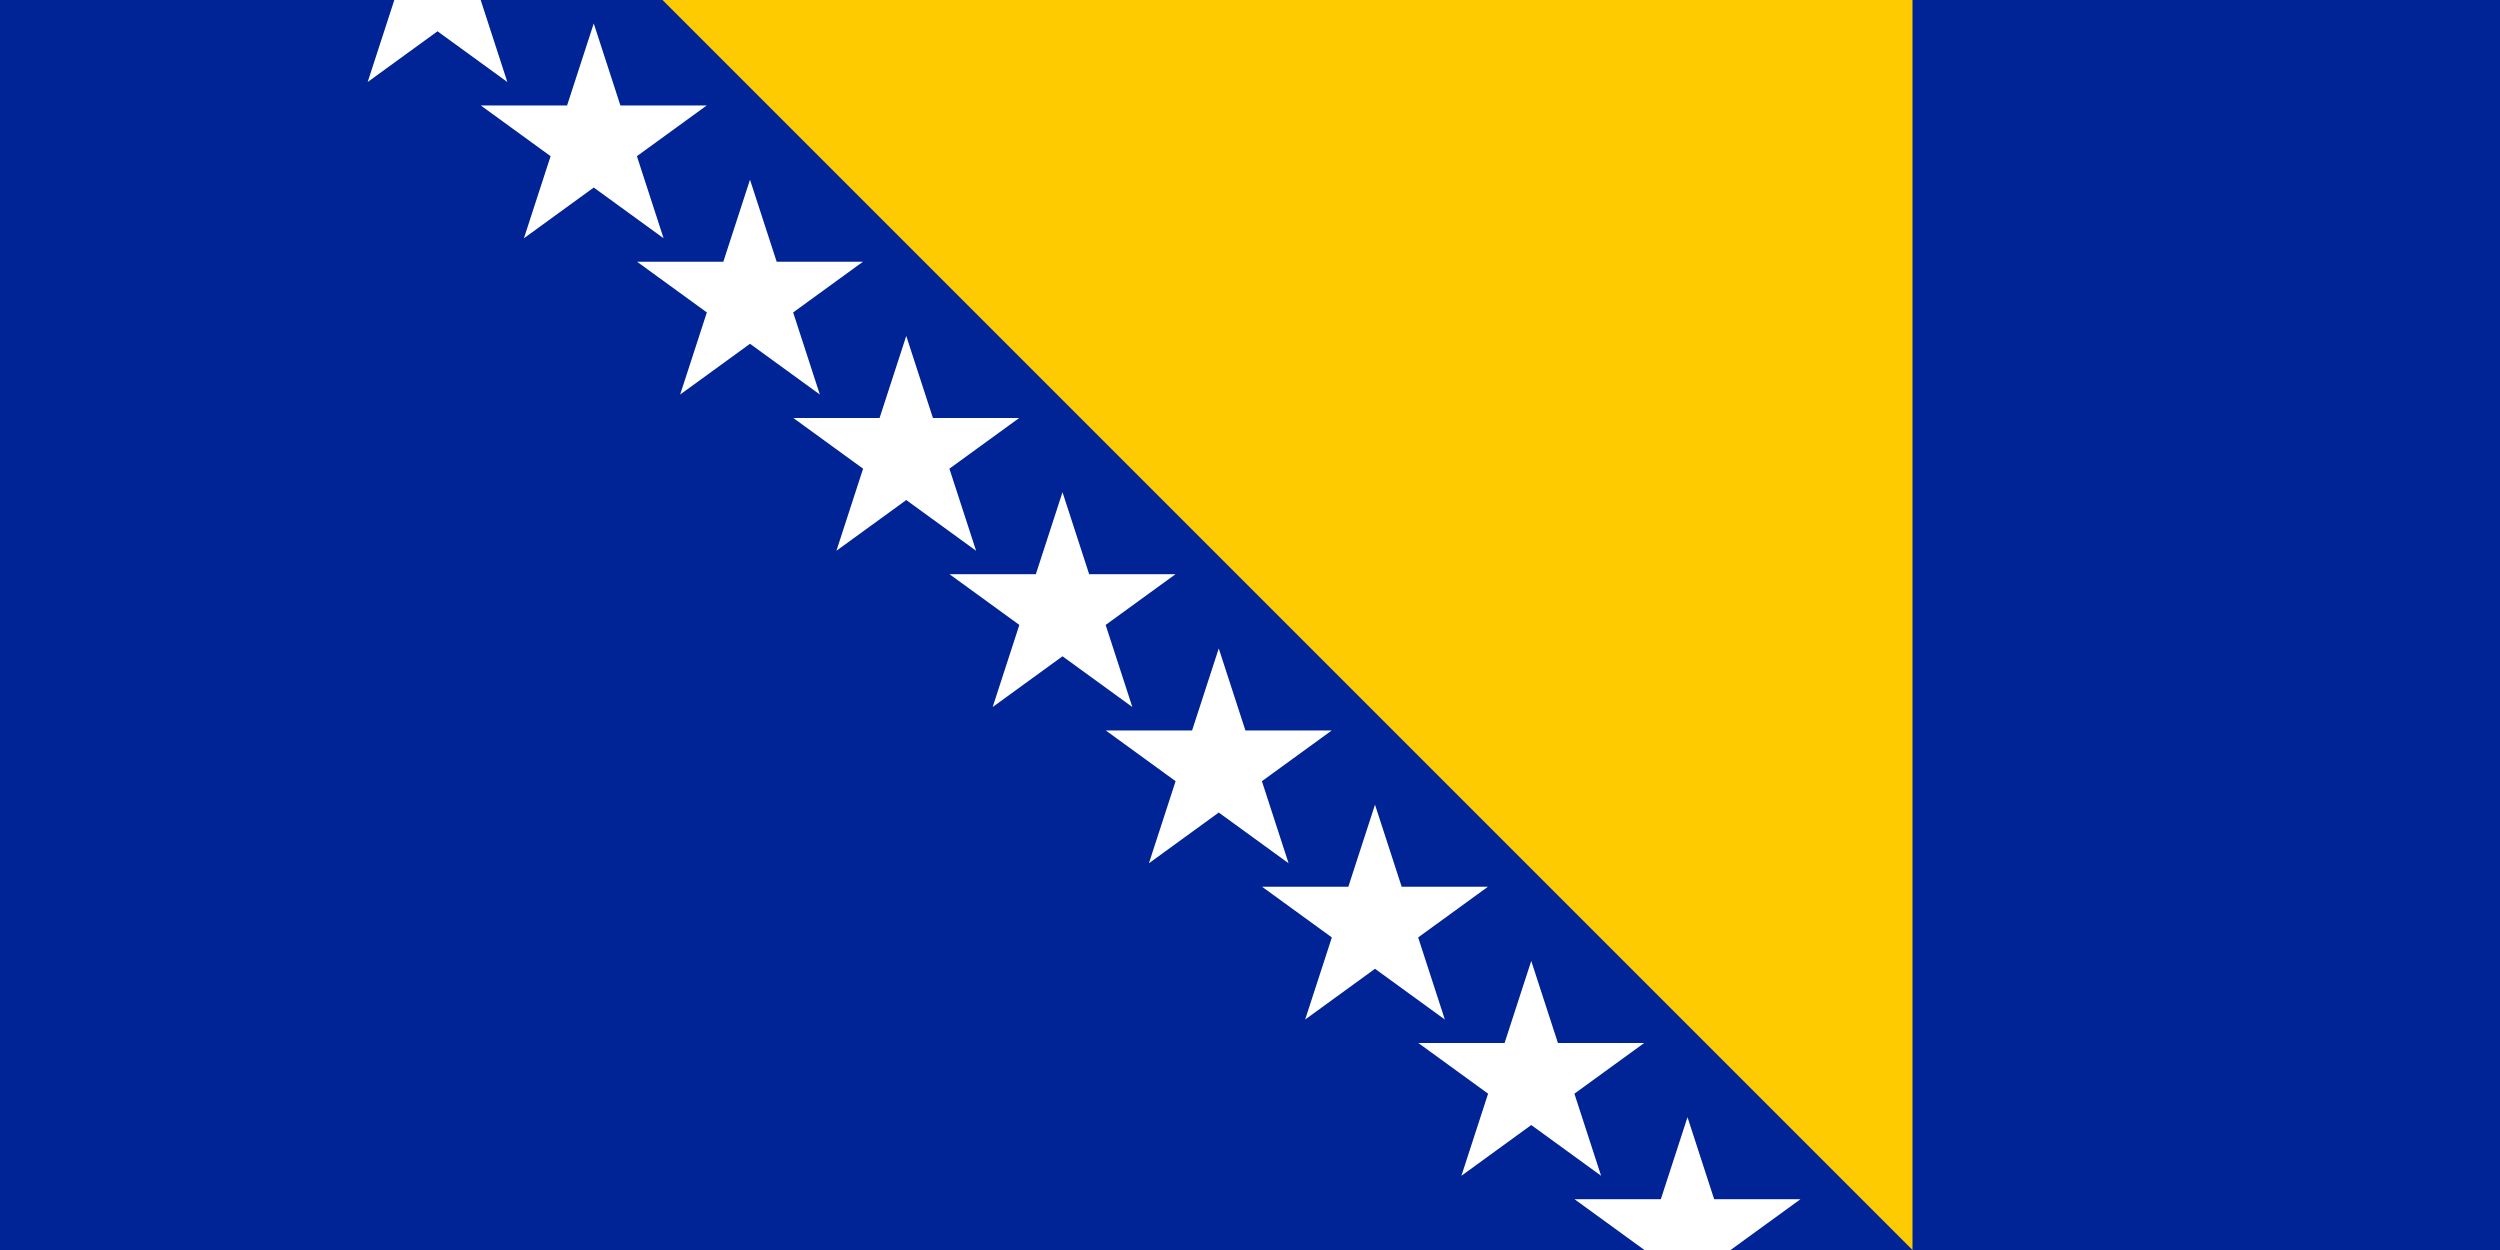
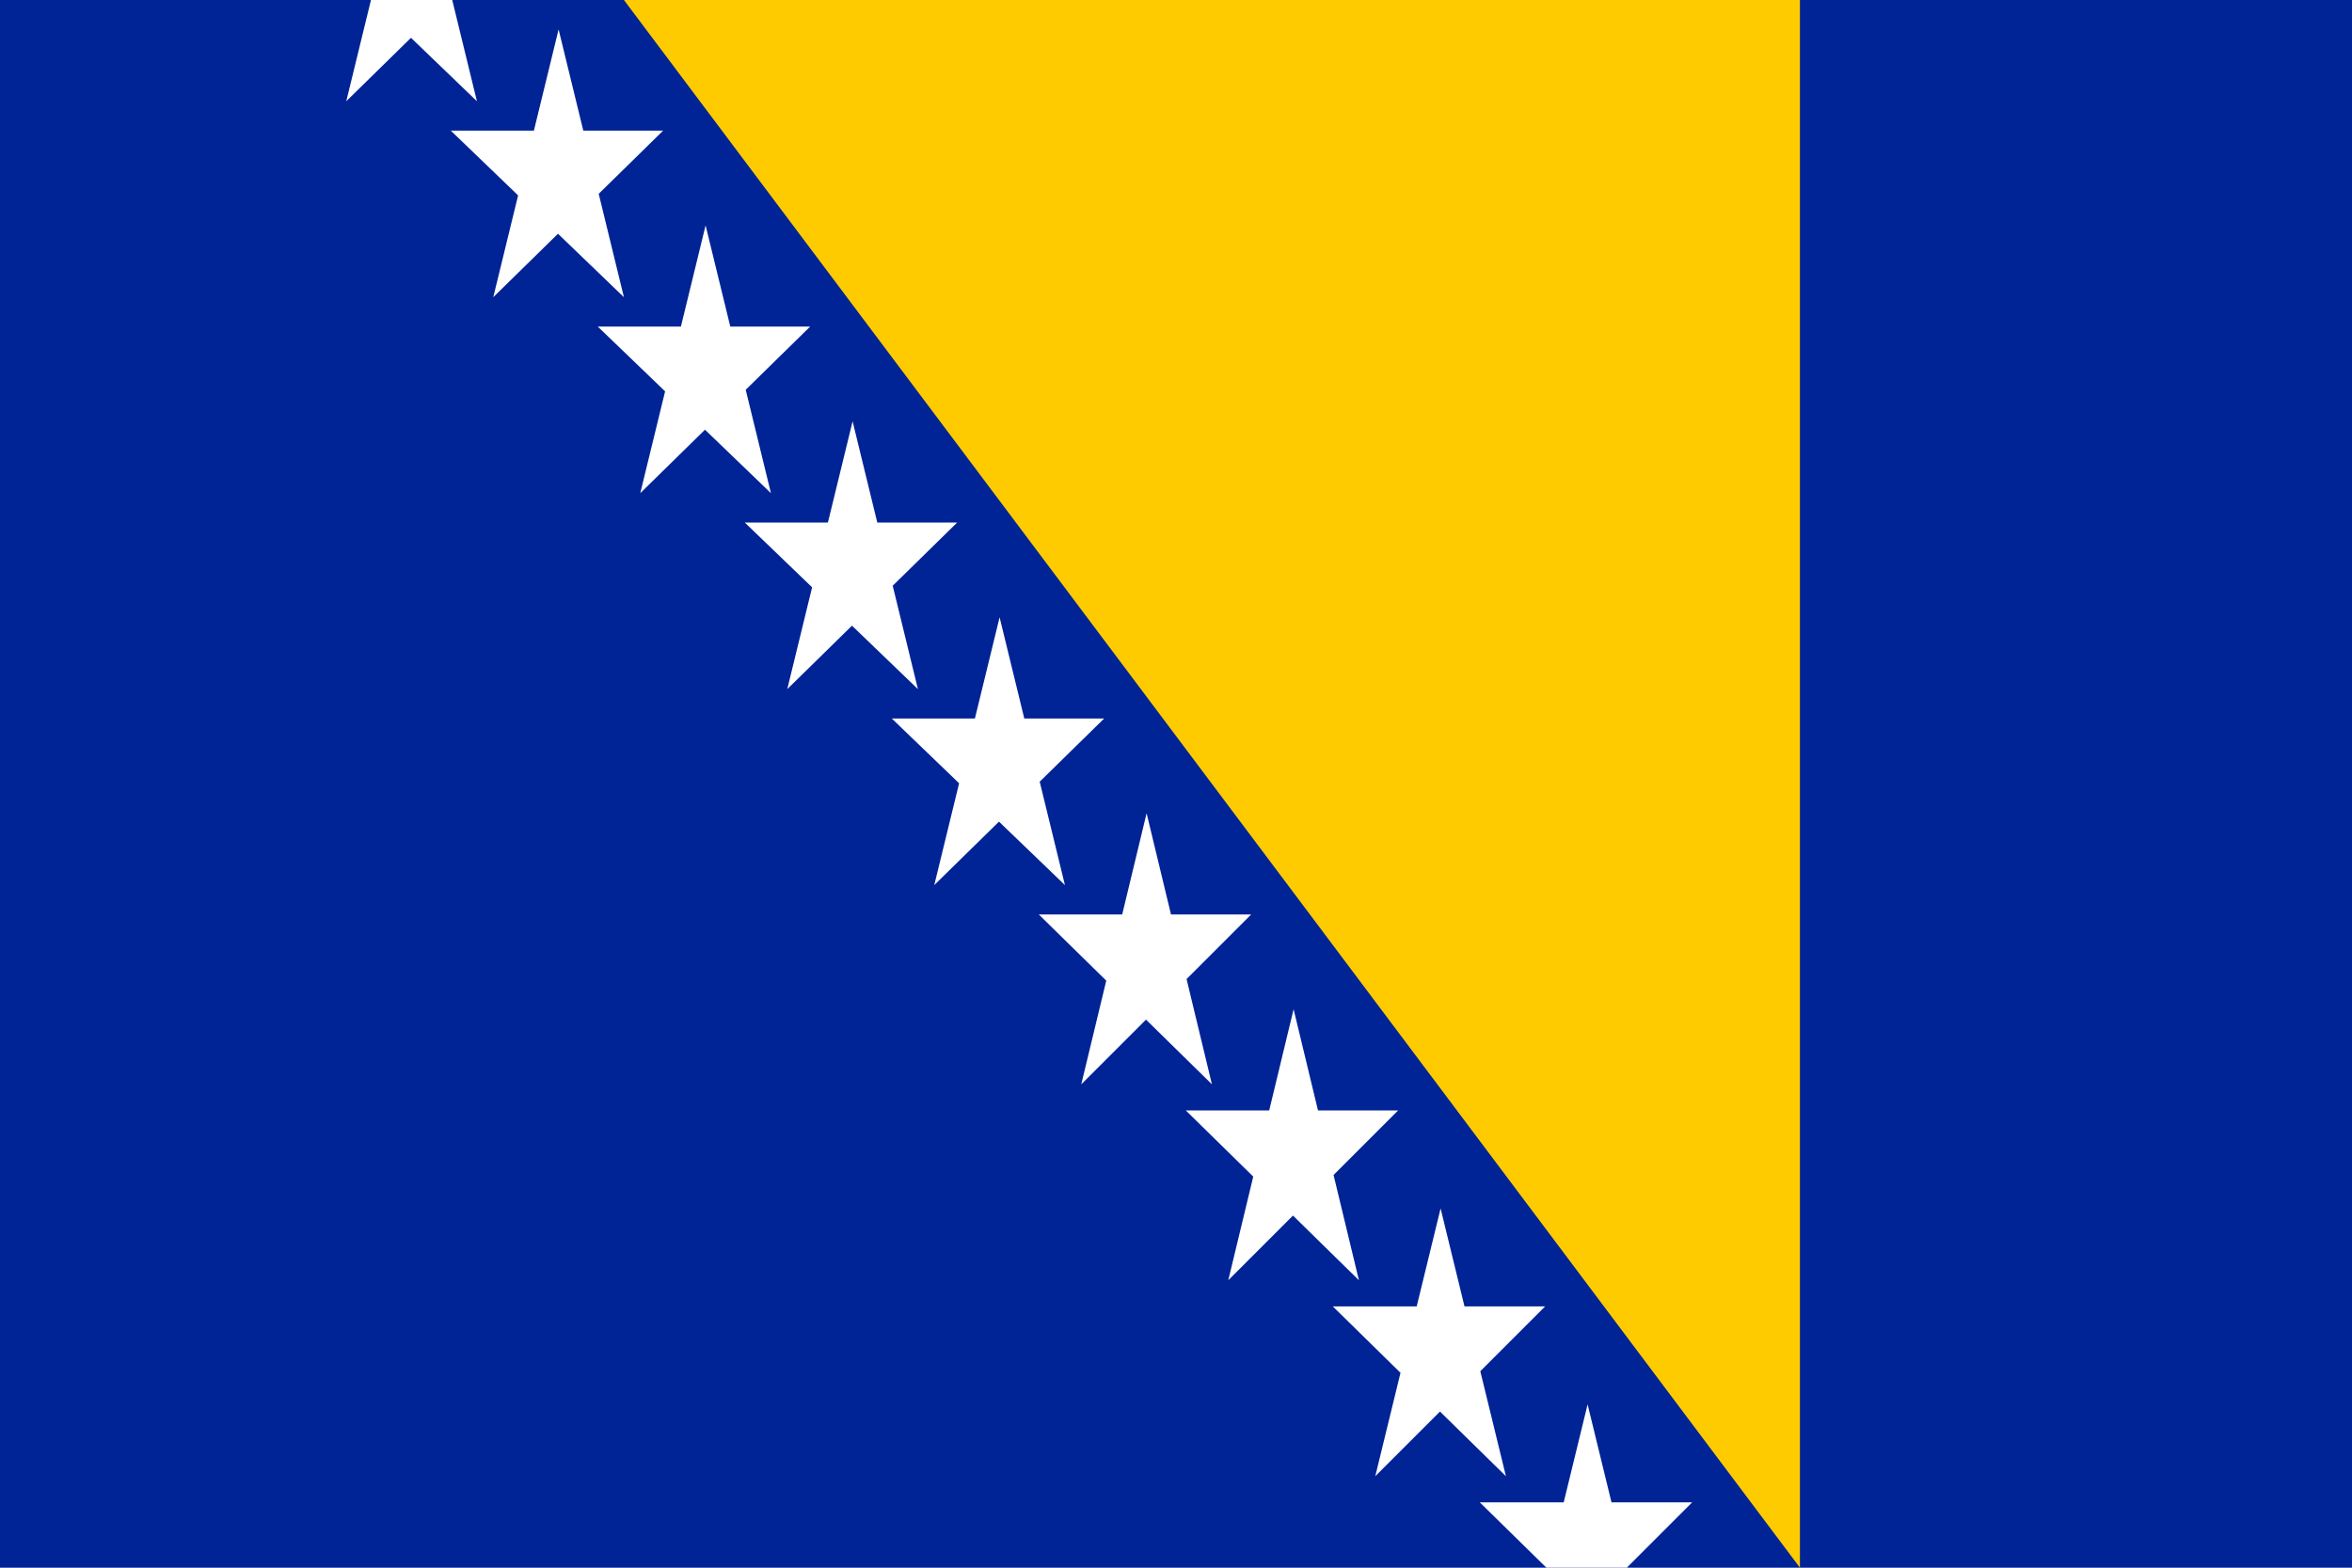
- <svg xmlns="http://www.w3.org/2000/svg" xmlns:xlink="http://www.w3.org/1999/xlink" viewBox="0 0 16 8">
-   <defs>
-     <clipPath id="a">
-       <path d="M0 0h16v8H0z" />
-     </clipPath>
-   </defs>
-   <g clip-path="url(#a)">
-     <path fill="#002395" d="M0 0h16v8H0z" />
-     <path d="M4.24 0h8v8z" fill="#fecb00" />
-     <g id="c">
-       <path d="M2.353.525L2.8-.85 3.247.525l-1.17-.85h1.446z" fill="#fff" id="b" />
-       <use xlink:href="#b" x="1" y="1" />
-       <use xlink:href="#b" x="2" y="2" />
+ <svg xmlns="http://www.w3.org/2000/svg" xmlns:xlink="http://www.w3.org/1999/xlink" version="1.1" id="Layer_1" x="0px" y="0px" viewBox="0 0 720 480" style="enable-background:new 0 0 720 480;" xml:space="preserve">
+   <g>
+     <g>
+       <defs>
+         <rect id="SVGID_1_" width="720" height="480" />
+       </defs>
+       <clipPath id="SVGID_2_">
+         <use xlink:href="#SVGID_1_" style="overflow:visible;" />
+       </clipPath>
+       <g style="clip-path:url(#SVGID_2_);">
+         <path style="fill:#002395;" d="M0,0h720v480H0V0z" />
+         <path style="fill:#FECB00;" d="M191,0h360v480L191,0z" />
+         <g id="c">
+           <path id="b" style="fill:#FFFFFF;" d="M106,31l20-82l20,82L93-20h65L106,31z" />
+           <g>
+             <path id="b_1_" style="fill:#FFFFFF;" d="M151,91l20-82l20,82l-53-51h65L151,91z" />
+           </g>
+           <g>
+             <path id="b_2_" style="fill:#FFFFFF;" d="M196,151l20-82l20,82l-53-51h65L196,151z" />
+           </g>
+         </g>
+         <g>
+           <g id="c_1_">
+             <path id="b_3_" style="fill:#FFFFFF;" d="M241,211l20-82l20,82l-53-51h65L241,211z" />
+             <g>
+               <path id="b_4_" style="fill:#FFFFFF;" d="M286,271l20-82l20,82l-53-51h65L286,271z" />
+             </g>
+             <g>
+               <path id="b_5_" style="fill:#FFFFFF;" d="M331,332l20-83l20,83l-53-52h65L331,332z" />
+             </g>
+           </g>
+         </g>
+         <g>
+           <g id="c_2_">
+             <path id="b_6_" style="fill:#FFFFFF;" d="M376,392l20-83l20,83l-53-52h65L376,392z" />
+             <g>
+               <path id="b_7_" style="fill:#FFFFFF;" d="M421,452l20-82l20,82l-53-52h65L421,452z" />
+             </g>
+             <g>
+               <path id="b_8_" style="fill:#FFFFFF;" d="M466,512l20-82l20,82l-53-52h65L466,512z" />
+             </g>
+           </g>
+         </g>
+       </g>
    </g>
-     <use xlink:href="#c" x="3" y="3" />
-     <use xlink:href="#c" x="6" y="6" />
  </g>
</svg>
